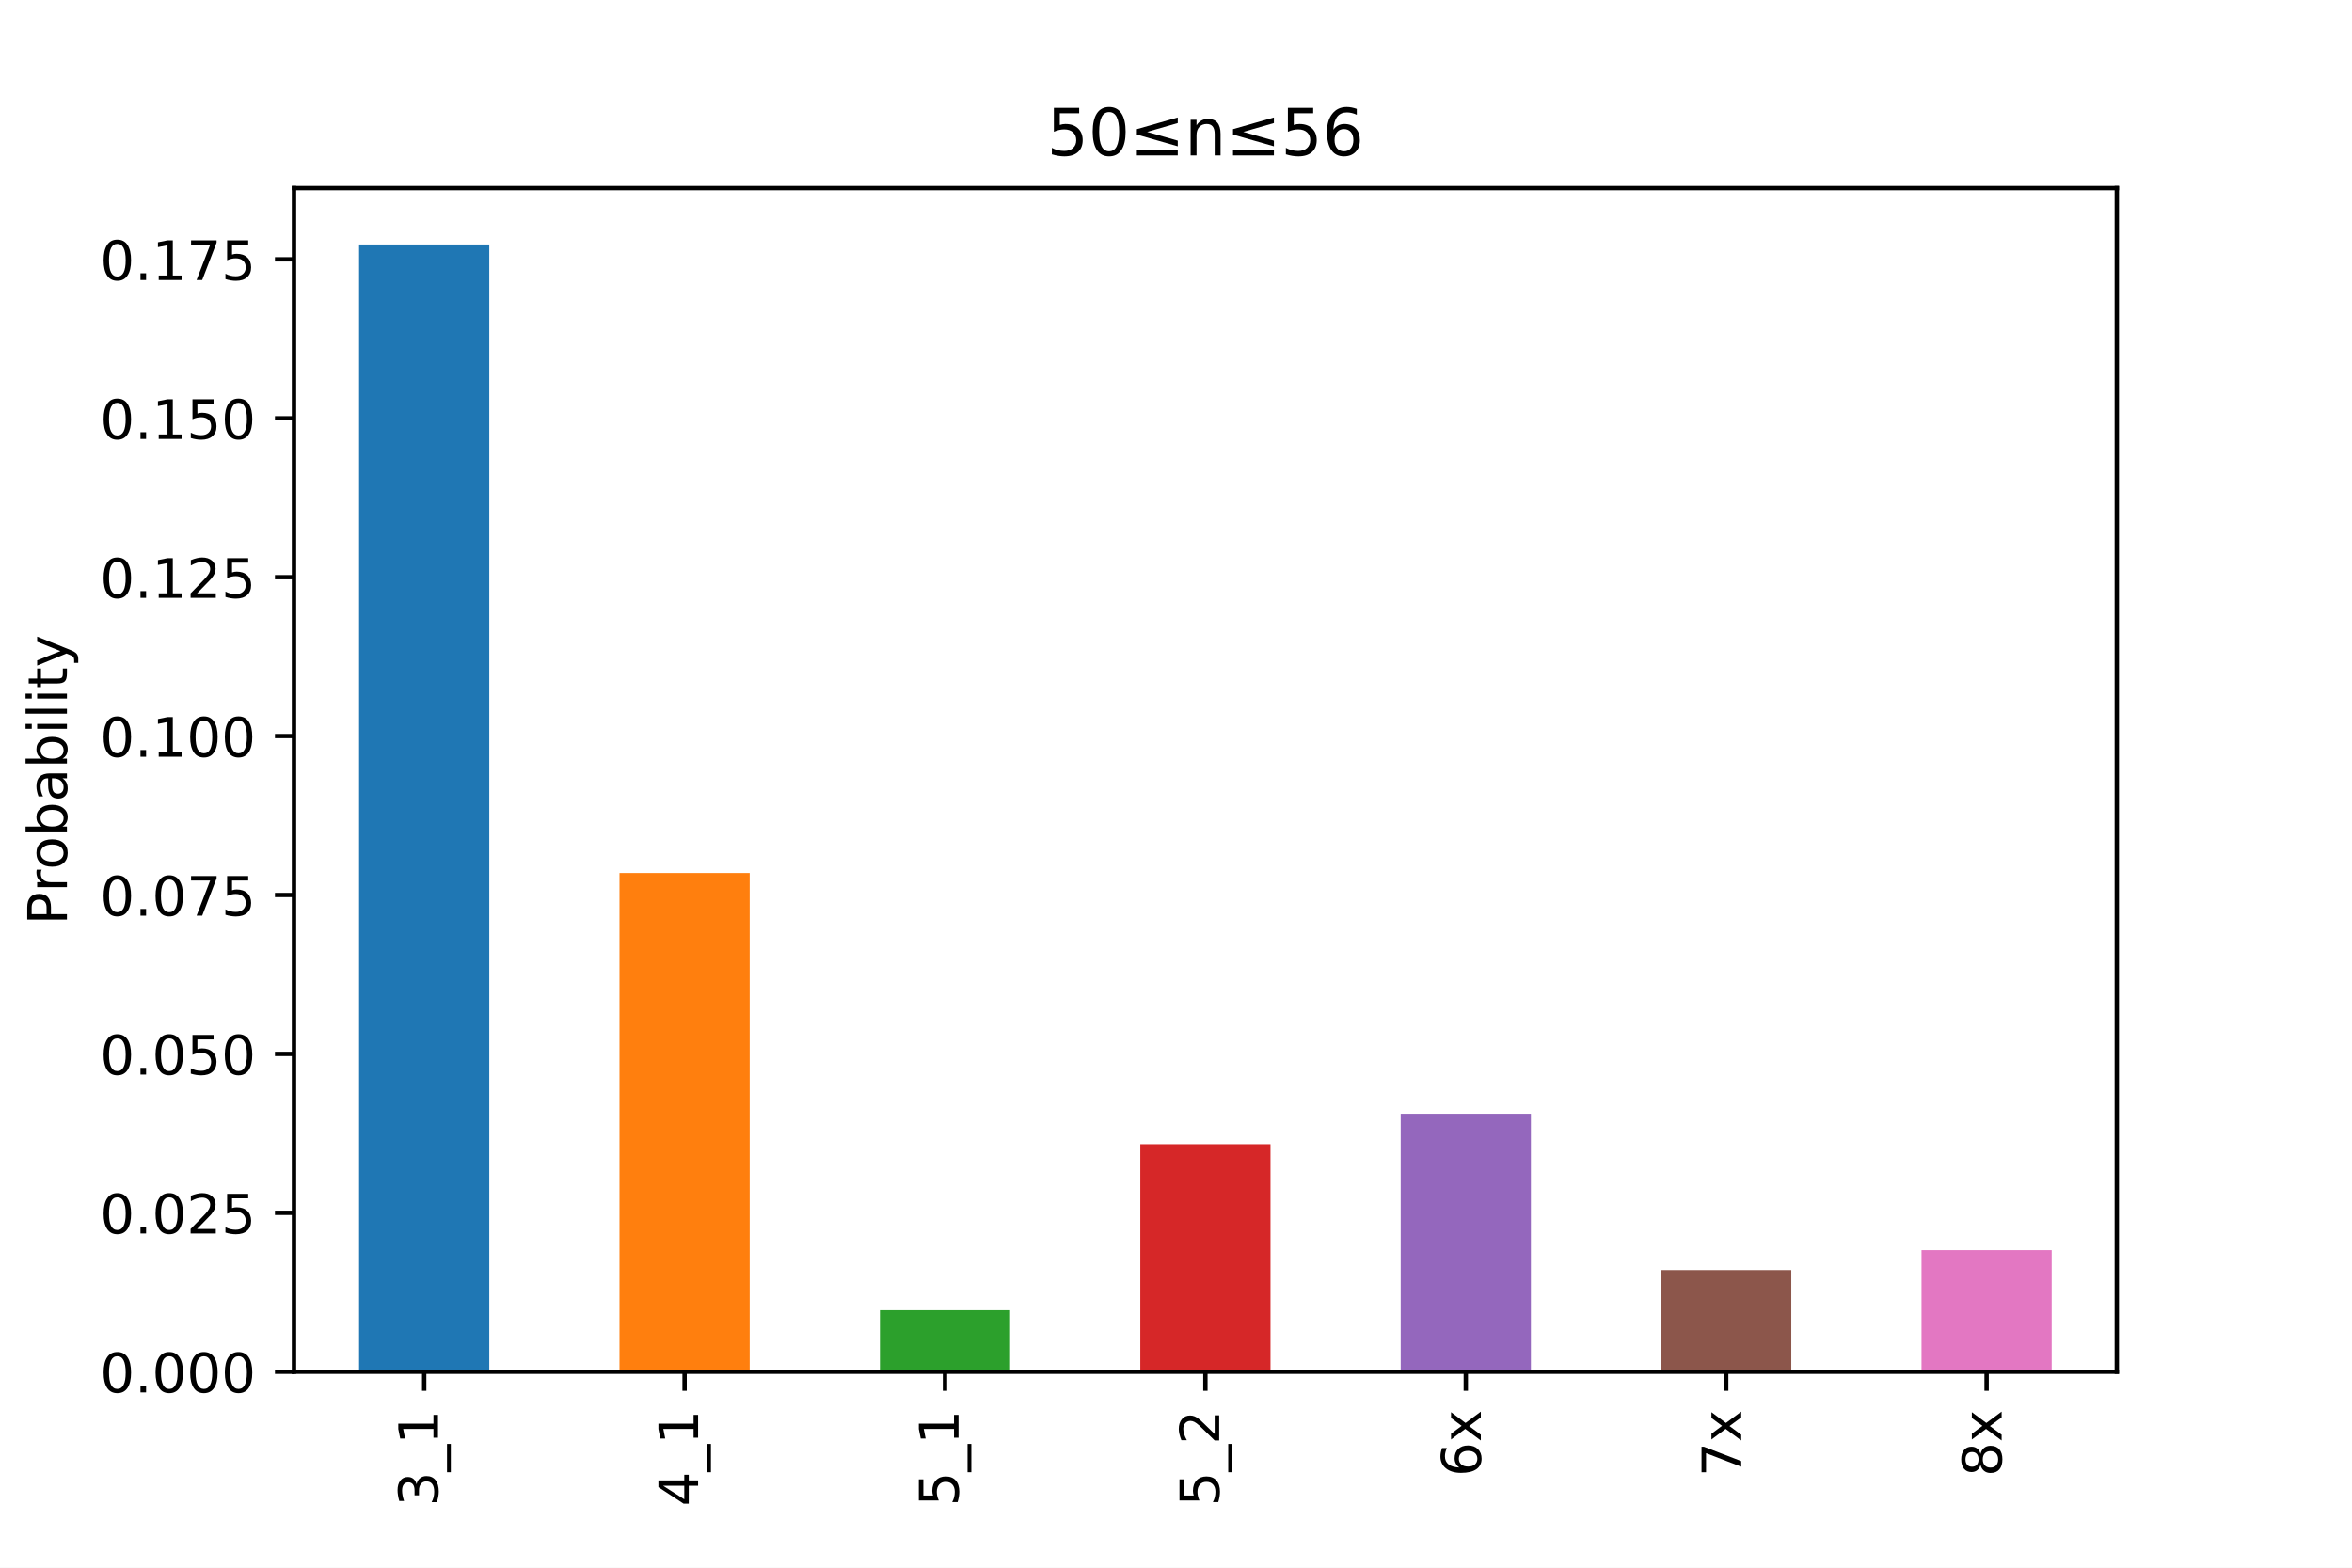
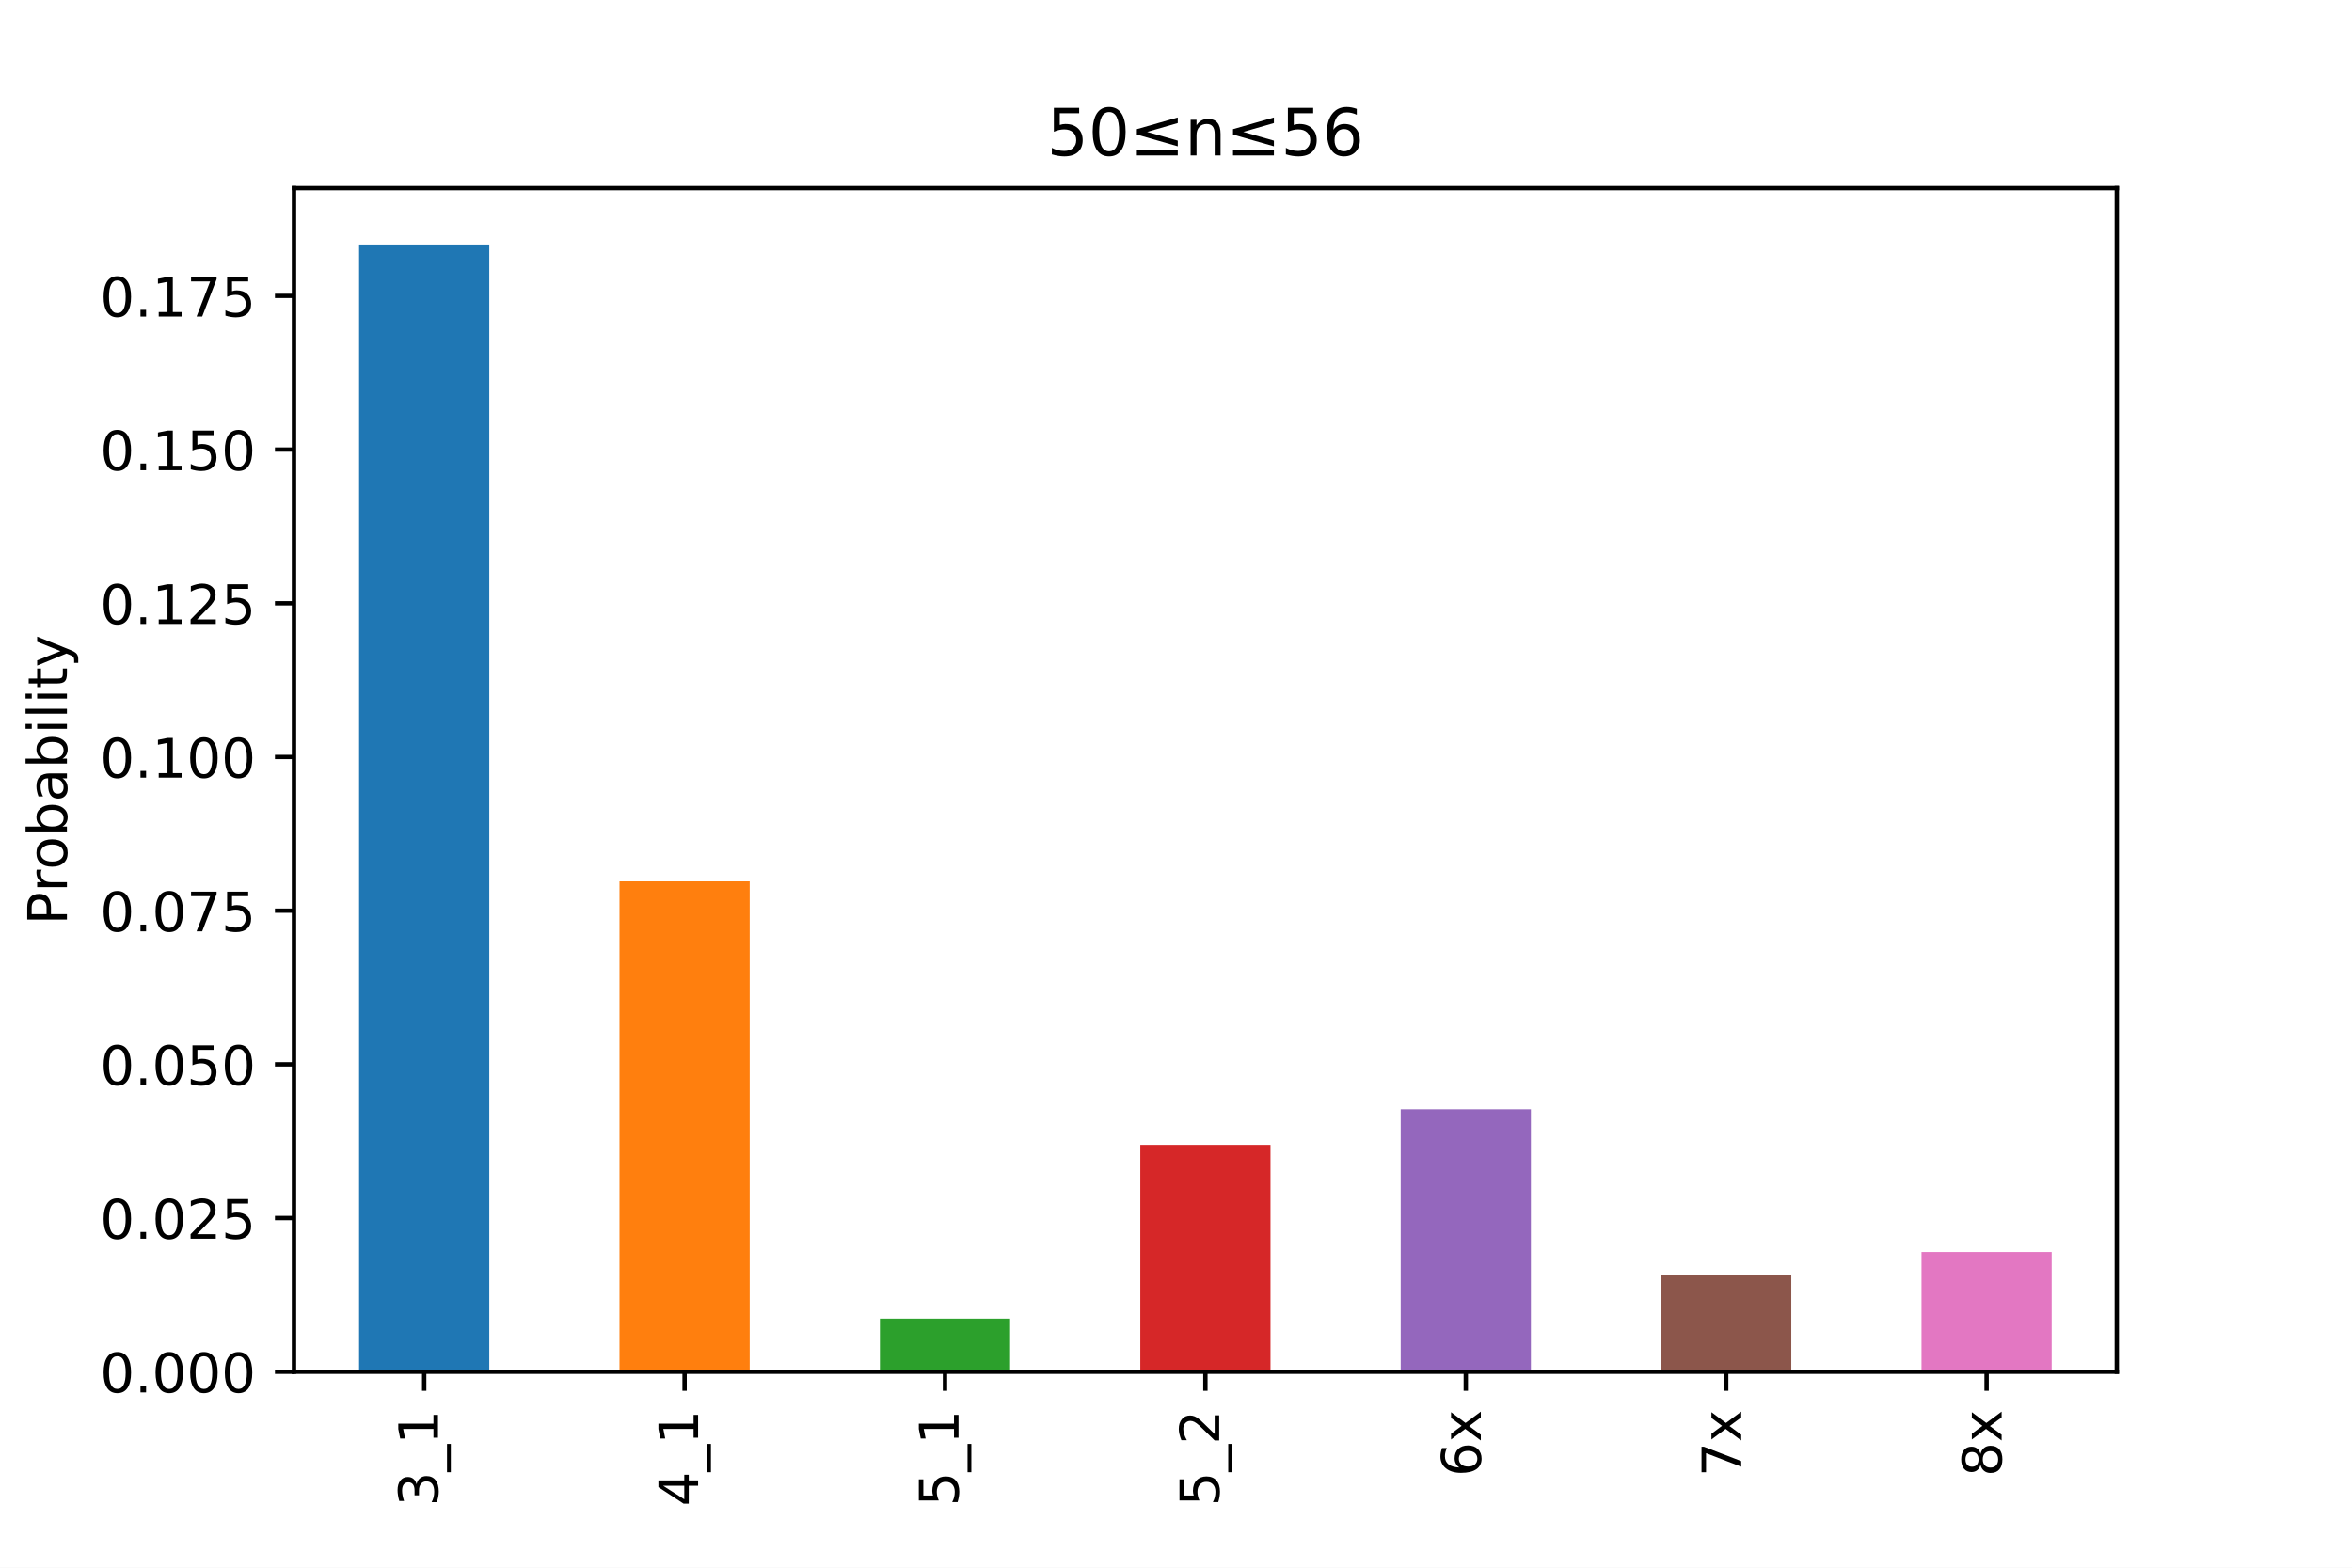
<svg xmlns="http://www.w3.org/2000/svg" xmlns:xlink="http://www.w3.org/1999/xlink" height="288pt" version="1.1" viewBox="0 0 432 288" width="432pt">
  <defs>
    <style type="text/css">
*{stroke-linecap:butt;stroke-linejoin:round;}
  </style>
  </defs>
  <g id="figure_1">
    <g id="patch_1">
      <path d="M 0 288  L 432 288  L 432 0  L 0 0  z " style="fill:#ffffff;" />
    </g>
    <g id="axes_1">
      <g id="patch_2">
        <path d="M 54 252  L 388.8 252  L 388.8 34.56  L 54 34.56  z " style="fill:#ffffff;" />
      </g>
      <g id="patch_3">
-         <path clip-path="url(#p9a7d810e7b)" d="M 65.957 252  L 89.871 252  L 89.871 44.914  L 65.957 44.914  z " style="fill:#1f77b4;" />
+         <path clip-path="url(#pd737c95964)" d="M 65.957 252  L 89.871 252  L 89.871 44.914  L 65.957 44.914  z " style="fill:#1f77b4;" />
      </g>
      <g id="patch_4">
-         <path clip-path="url(#p9a7d810e7b)" d="M 113.786 252  L 137.7 252  L 137.7 160.376  L 113.786 160.376  z " style="fill:#ff7f0e;" />
+         <path clip-path="url(#pd737c95964)" d="M 113.786 252  L 137.7 252  L 137.7 161.918  L 113.786 161.918  z " style="fill:#ff7f0e;" />
      </g>
      <g id="patch_5">
-         <path clip-path="url(#p9a7d810e7b)" d="M 161.614 252  L 185.529 252  L 185.529 240.698  L 161.614 240.698  z " style="fill:#2ca02c;" />
+         <path clip-path="url(#pd737c95964)" d="M 161.614 252  L 185.529 252  L 185.529 242.241  L 161.614 242.241  z " style="fill:#2ca02c;" />
      </g>
      <g id="patch_6">
-         <path clip-path="url(#p9a7d810e7b)" d="M 209.443 252  L 233.357 252  L 233.357 210.206  L 209.443 210.206  z " style="fill:#d62728;" />
+         <path clip-path="url(#pd737c95964)" d="M 209.443 252  L 233.357 252  L 233.357 210.324  L 209.443 210.324  z " style="fill:#d62728;" />
      </g>
      <g id="patch_7">
-         <path clip-path="url(#p9a7d810e7b)" d="M 257.271 252  L 281.186 252  L 281.186 204.606  L 257.271 204.606  z " style="fill:#9467bd;" />
+         <path clip-path="url(#pd737c95964)" d="M 257.271 252  L 281.186 252  L 281.186 203.786  L 257.271 203.786  z " style="fill:#9467bd;" />
      </g>
      <g id="patch_8">
-         <path clip-path="url(#p9a7d810e7b)" d="M 305.1 252  L 329.014 252  L 329.014 233.324  L 305.1 233.324  z " style="fill:#8c564b;" />
+         <path clip-path="url(#pd737c95964)" d="M 305.1 252  L 329.014 252  L 329.014 234.199  L 305.1 234.199  z " style="fill:#8c564b;" />
      </g>
      <g id="patch_9">
-         <path clip-path="url(#p9a7d810e7b)" d="M 352.929 252  L 376.843 252  L 376.843 229.667  L 352.929 229.667  z " style="fill:#e377c2;" />
+         <path clip-path="url(#pd737c95964)" d="M 352.929 252  L 376.843 252  L 376.843 230.005  L 352.929 230.005  z " style="fill:#e377c2;" />
      </g>
      <g id="matplotlib.axis_1">
        <g id="xtick_1">
          <g id="line2d_1">
            <defs>
-               <path d="M 0 0  L 0 3.5  " id="mc45b939516" style="stroke:#000000;stroke-width:0.8;" />
-             </defs>
-             <g>
-               <use style="stroke:#000000;stroke-width:0.8;" x="77.914" xlink:href="#mc45b939516" y="252" />
+               <path d="M 0 0  L 0 3.5  " id="me83ef49baa" style="stroke:#000000;stroke-width:0.8;" />
+             </defs>
+             <g>
+               <use style="stroke:#000000;stroke-width:0.8;" x="77.914" xlink:href="#me83ef49baa" y="252" />
            </g>
          </g>
          <g id="text_1">
            <defs>
              <path d="M 40.578 39.312  Q 47.656 37.797 51.625 33  Q 55.609 28.219 55.609 21.188  Q 55.609 10.406 48.188 4.484  Q 40.766 -1.422 27.094 -1.422  Q 22.516 -1.422 17.656 -0.516  Q 12.797 0.391 7.625 2.203  L 7.625 11.719  Q 11.719 9.328 16.594 8.109  Q 21.484 6.891 26.812 6.891  Q 36.078 6.891 40.938 10.547  Q 45.797 14.203 45.797 21.188  Q 45.797 27.641 41.281 31.266  Q 36.766 34.906 28.719 34.906  L 20.219 34.906  L 20.219 43.016  L 29.109 43.016  Q 36.375 43.016 40.234 45.922  Q 44.094 48.828 44.094 54.297  Q 44.094 59.906 40.109 62.906  Q 36.141 65.922 28.719 65.922  Q 24.656 65.922 20.016 65.031  Q 15.375 64.156 9.812 62.312  L 9.812 71.094  Q 15.438 72.656 20.344 73.438  Q 25.25 74.219 29.594 74.219  Q 40.828 74.219 47.359 69.109  Q 53.906 64.016 53.906 55.328  Q 53.906 49.266 50.438 45.094  Q 46.969 40.922 40.578 39.312  z " id="DejaVuSans-33" />
              <path d="M 50.984 -16.609  L 50.984 -23.578  L -0.984 -23.578  L -0.984 -16.609  z " id="DejaVuSans-5f" />
              <path d="M 12.406 8.297  L 28.516 8.297  L 28.516 63.922  L 10.984 60.406  L 10.984 69.391  L 28.422 72.906  L 38.281 72.906  L 38.281 8.297  L 54.391 8.297  L 54.391 0  L 12.406 0  z " id="DejaVuSans-31" />
            </defs>
            <g transform="translate(80.44632 276.725)rotate(-90)scale(0.1 -0.1)">
              <use xlink:href="#DejaVuSans-33" />
              <use x="63.623" xlink:href="#DejaVuSans-5f" />
              <use x="113.623" xlink:href="#DejaVuSans-31" />
            </g>
          </g>
        </g>
        <g id="xtick_2">
          <g id="line2d_2">
            <g>
-               <use style="stroke:#000000;stroke-width:0.8;" x="125.743" xlink:href="#mc45b939516" y="252" />
+               <use style="stroke:#000000;stroke-width:0.8;" x="125.743" xlink:href="#me83ef49baa" y="252" />
            </g>
          </g>
          <g id="text_2">
            <defs>
              <path d="M 37.797 64.312  L 12.891 25.391  L 37.797 25.391  z M 35.203 72.906  L 47.609 72.906  L 47.609 25.391  L 58.016 25.391  L 58.016 17.188  L 47.609 17.188  L 47.609 0  L 37.797 0  L 37.797 17.188  L 4.891 17.188  L 4.891 26.703  z " id="DejaVuSans-34" />
            </defs>
            <g transform="translate(128.2241 276.725)rotate(-90)scale(0.1 -0.1)">
              <use xlink:href="#DejaVuSans-34" />
              <use x="63.623" xlink:href="#DejaVuSans-5f" />
              <use x="113.623" xlink:href="#DejaVuSans-31" />
            </g>
          </g>
        </g>
        <g id="xtick_3">
          <g id="line2d_3">
            <g>
-               <use style="stroke:#000000;stroke-width:0.8;" x="173.571" xlink:href="#mc45b939516" y="252" />
+               <use style="stroke:#000000;stroke-width:0.8;" x="173.571" xlink:href="#me83ef49baa" y="252" />
            </g>
          </g>
          <g id="text_3">
            <defs>
              <path d="M 10.797 72.906  L 49.516 72.906  L 49.516 64.594  L 19.828 64.594  L 19.828 46.734  Q 21.969 47.469 24.109 47.828  Q 26.266 48.188 28.422 48.188  Q 40.625 48.188 47.75 41.5  Q 54.891 34.812 54.891 23.391  Q 54.891 11.625 47.562 5.094  Q 40.234 -1.422 26.906 -1.422  Q 22.312 -1.422 17.547 -0.641  Q 12.797 0.141 7.719 1.703  L 7.719 11.625  Q 12.109 9.234 16.797 8.062  Q 21.484 6.891 26.703 6.891  Q 35.156 6.891 40.078 11.328  Q 45.016 15.766 45.016 23.391  Q 45.016 31 40.078 35.438  Q 35.156 39.891 26.703 39.891  Q 22.75 39.891 18.812 39.016  Q 14.891 38.141 10.797 36.281  z " id="DejaVuSans-35" />
            </defs>
            <g transform="translate(176.0527 276.725)rotate(-90)scale(0.1 -0.1)">
              <use xlink:href="#DejaVuSans-35" />
              <use x="63.623" xlink:href="#DejaVuSans-5f" />
              <use x="113.623" xlink:href="#DejaVuSans-31" />
            </g>
          </g>
        </g>
        <g id="xtick_4">
          <g id="line2d_4">
            <g>
-               <use style="stroke:#000000;stroke-width:0.8;" x="221.4" xlink:href="#mc45b939516" y="252" />
+               <use style="stroke:#000000;stroke-width:0.8;" x="221.4" xlink:href="#me83ef49baa" y="252" />
            </g>
          </g>
          <g id="text_4">
            <defs>
              <path d="M 19.188 8.297  L 53.609 8.297  L 53.609 0  L 7.328 0  L 7.328 8.297  Q 12.938 14.109 22.625 23.891  Q 32.328 33.688 34.812 36.531  Q 39.547 41.844 41.422 45.531  Q 43.312 49.219 43.312 52.781  Q 43.312 58.594 39.234 62.25  Q 35.156 65.922 28.609 65.922  Q 23.969 65.922 18.812 64.312  Q 13.672 62.703 7.812 59.422  L 7.812 69.391  Q 13.766 71.781 18.938 73  Q 24.125 74.219 28.422 74.219  Q 39.75 74.219 46.484 68.547  Q 53.219 62.891 53.219 53.422  Q 53.219 48.922 51.531 44.891  Q 49.859 40.875 45.406 35.406  Q 44.188 33.984 37.641 27.219  Q 31.109 20.453 19.188 8.297  z " id="DejaVuSans-32" />
            </defs>
            <g transform="translate(223.932 276.725)rotate(-90)scale(0.1 -0.1)">
              <use xlink:href="#DejaVuSans-35" />
              <use x="63.623" xlink:href="#DejaVuSans-5f" />
              <use x="113.623" xlink:href="#DejaVuSans-32" />
            </g>
          </g>
        </g>
        <g id="xtick_5">
          <g id="line2d_5">
            <g>
-               <use style="stroke:#000000;stroke-width:0.8;" x="269.229" xlink:href="#mc45b939516" y="252" />
+               <use style="stroke:#000000;stroke-width:0.8;" x="269.229" xlink:href="#me83ef49baa" y="252" />
            </g>
          </g>
          <g id="text_5">
            <defs>
              <path d="M 33.016 40.375  Q 26.375 40.375 22.484 35.828  Q 18.609 31.297 18.609 23.391  Q 18.609 15.531 22.484 10.953  Q 26.375 6.391 33.016 6.391  Q 39.656 6.391 43.531 10.953  Q 47.406 15.531 47.406 23.391  Q 47.406 31.297 43.531 35.828  Q 39.656 40.375 33.016 40.375  z M 52.594 71.297  L 52.594 62.312  Q 48.875 64.062 45.094 64.984  Q 41.312 65.922 37.594 65.922  Q 27.828 65.922 22.672 59.328  Q 17.531 52.734 16.797 39.406  Q 19.672 43.656 24.016 45.922  Q 28.375 48.188 33.594 48.188  Q 44.578 48.188 50.953 41.516  Q 57.328 34.859 57.328 23.391  Q 57.328 12.156 50.688 5.359  Q 44.047 -1.422 33.016 -1.422  Q 20.359 -1.422 13.672 8.266  Q 6.984 17.969 6.984 36.375  Q 6.984 53.656 15.188 63.938  Q 23.391 74.219 37.203 74.219  Q 40.922 74.219 44.703 73.484  Q 48.484 72.75 52.594 71.297  z " id="DejaVuSans-36" />
              <path d="M 54.891 54.688  L 35.109 28.078  L 55.906 0  L 45.312 0  L 29.391 21.484  L 13.484 0  L 2.875 0  L 24.125 28.609  L 4.688 54.688  L 15.281 54.688  L 29.781 35.203  L 44.281 54.688  z " id="DejaVuSans-78" />
            </defs>
            <g transform="translate(271.9879 271.2812)rotate(-90)scale(0.1 -0.1)">
              <use xlink:href="#DejaVuSans-36" />
              <use x="63.623" xlink:href="#DejaVuSans-78" />
            </g>
          </g>
        </g>
        <g id="xtick_6">
          <g id="line2d_6">
            <g>
-               <use style="stroke:#000000;stroke-width:0.8;" x="317.057" xlink:href="#mc45b939516" y="252" />
+               <use style="stroke:#000000;stroke-width:0.8;" x="317.057" xlink:href="#me83ef49baa" y="252" />
            </g>
          </g>
          <g id="text_6">
            <defs>
              <path d="M 8.203 72.906  L 55.078 72.906  L 55.078 68.703  L 28.609 0  L 18.312 0  L 43.219 64.594  L 8.203 64.594  z " id="DejaVuSans-37" />
            </defs>
            <g transform="translate(319.8165 271.2812)rotate(-90)scale(0.1 -0.1)">
              <use xlink:href="#DejaVuSans-37" />
              <use x="63.623" xlink:href="#DejaVuSans-78" />
            </g>
          </g>
        </g>
        <g id="xtick_7">
          <g id="line2d_7">
            <g>
-               <use style="stroke:#000000;stroke-width:0.8;" x="364.886" xlink:href="#mc45b939516" y="252" />
+               <use style="stroke:#000000;stroke-width:0.8;" x="364.886" xlink:href="#me83ef49baa" y="252" />
            </g>
          </g>
          <g id="text_7">
            <defs>
              <path d="M 31.781 34.625  Q 24.75 34.625 20.719 30.859  Q 16.703 27.094 16.703 20.516  Q 16.703 13.922 20.719 10.156  Q 24.75 6.391 31.781 6.391  Q 38.812 6.391 42.859 10.172  Q 46.922 13.969 46.922 20.516  Q 46.922 27.094 42.891 30.859  Q 38.875 34.625 31.781 34.625  z M 21.922 38.812  Q 15.578 40.375 12.031 44.719  Q 8.5 49.078 8.5 55.328  Q 8.5 64.062 14.719 69.141  Q 20.953 74.219 31.781 74.219  Q 42.672 74.219 48.875 69.141  Q 55.078 64.062 55.078 55.328  Q 55.078 49.078 51.531 44.719  Q 48 40.375 41.703 38.812  Q 48.828 37.156 52.797 32.312  Q 56.781 27.484 56.781 20.516  Q 56.781 9.906 50.312 4.234  Q 43.844 -1.422 31.781 -1.422  Q 19.734 -1.422 13.25 4.234  Q 6.781 9.906 6.781 20.516  Q 6.781 27.484 10.781 32.312  Q 14.797 37.156 21.922 38.812  z M 18.312 54.391  Q 18.312 48.734 21.844 45.562  Q 25.391 42.391 31.781 42.391  Q 38.141 42.391 41.719 45.562  Q 45.312 48.734 45.312 54.391  Q 45.312 60.062 41.719 63.234  Q 38.141 66.406 31.781 66.406  Q 25.391 66.406 21.844 63.234  Q 18.312 60.062 18.312 54.391  z " id="DejaVuSans-38" />
            </defs>
            <g transform="translate(367.6451 271.2812)rotate(-90)scale(0.1 -0.1)">
              <use xlink:href="#DejaVuSans-38" />
              <use x="63.623" xlink:href="#DejaVuSans-78" />
            </g>
          </g>
        </g>
      </g>
      <g id="matplotlib.axis_2">
        <g id="ytick_1">
          <g id="line2d_8">
            <defs>
-               <path d="M 0 0  L -3.5 0  " id="m27fb0ece18" style="stroke:#000000;stroke-width:0.8;" />
-             </defs>
-             <g>
-               <use style="stroke:#000000;stroke-width:0.8;" x="54" xlink:href="#m27fb0ece18" y="252" />
+               <path d="M 0 0  L -3.5 0  " id="m26150c7965" style="stroke:#000000;stroke-width:0.8;" />
+             </defs>
+             <g>
+               <use style="stroke:#000000;stroke-width:0.8;" x="54" xlink:href="#m26150c7965" y="252" />
            </g>
          </g>
          <g id="text_8">
            <defs>
              <path d="M 31.781 66.406  Q 24.172 66.406 20.328 58.906  Q 16.5 51.422 16.5 36.375  Q 16.5 21.391 20.328 13.891  Q 24.172 6.391 31.781 6.391  Q 39.453 6.391 43.281 13.891  Q 47.125 21.391 47.125 36.375  Q 47.125 51.422 43.281 58.906  Q 39.453 66.406 31.781 66.406  z M 31.781 74.219  Q 44.047 74.219 50.516 64.516  Q 56.984 54.828 56.984 36.375  Q 56.984 17.969 50.516 8.266  Q 44.047 -1.422 31.781 -1.422  Q 19.531 -1.422 13.062 8.266  Q 6.594 17.969 6.594 36.375  Q 6.594 54.828 13.062 64.516  Q 19.531 74.219 31.781 74.219  z " id="DejaVuSans-30" />
              <path d="M 10.688 12.406  L 21 12.406  L 21 0  L 10.688 0  z " id="DejaVuSans-2e" />
            </defs>
            <g transform="translate(18.37187 255.7992)scale(0.1 -0.1)">
              <use xlink:href="#DejaVuSans-30" />
              <use x="63.623" xlink:href="#DejaVuSans-2e" />
              <use x="95.41" xlink:href="#DejaVuSans-30" />
              <use x="159.033" xlink:href="#DejaVuSans-30" />
              <use x="222.656" xlink:href="#DejaVuSans-30" />
            </g>
          </g>
        </g>
        <g id="ytick_2">
          <g id="line2d_9">
            <g>
-               <use style="stroke:#000000;stroke-width:0.8;" x="54" xlink:href="#m27fb0ece18" y="222.807" />
+               <use style="stroke:#000000;stroke-width:0.8;" x="54" xlink:href="#m26150c7965" y="223.766" />
            </g>
          </g>
          <g id="text_9">
-             <g transform="translate(18.37187 226.6062)scale(0.1 -0.1)">
+             <g transform="translate(18.37187 227.5648)scale(0.1 -0.1)">
              <use xlink:href="#DejaVuSans-30" />
              <use x="63.623" xlink:href="#DejaVuSans-2e" />
              <use x="95.41" xlink:href="#DejaVuSans-30" />
              <use x="159.033" xlink:href="#DejaVuSans-32" />
              <use x="222.656" xlink:href="#DejaVuSans-35" />
            </g>
          </g>
        </g>
        <g id="ytick_3">
          <g id="line2d_10">
            <g>
-               <use style="stroke:#000000;stroke-width:0.8;" x="54" xlink:href="#m27fb0ece18" y="193.614" />
+               <use style="stroke:#000000;stroke-width:0.8;" x="54" xlink:href="#m26150c7965" y="195.531" />
            </g>
          </g>
          <g id="text_10">
-             <g transform="translate(18.37187 197.4131)scale(0.1 -0.1)">
+             <g transform="translate(18.37187 199.3303)scale(0.1 -0.1)">
              <use xlink:href="#DejaVuSans-30" />
              <use x="63.623" xlink:href="#DejaVuSans-2e" />
              <use x="95.41" xlink:href="#DejaVuSans-30" />
              <use x="159.033" xlink:href="#DejaVuSans-35" />
              <use x="222.656" xlink:href="#DejaVuSans-30" />
            </g>
          </g>
        </g>
        <g id="ytick_4">
          <g id="line2d_11">
            <g>
-               <use style="stroke:#000000;stroke-width:0.8;" x="54" xlink:href="#m27fb0ece18" y="164.421" />
+               <use style="stroke:#000000;stroke-width:0.8;" x="54" xlink:href="#m26150c7965" y="167.297" />
            </g>
          </g>
          <g id="text_11">
-             <g transform="translate(18.37187 168.22)scale(0.1 -0.1)">
+             <g transform="translate(18.37187 171.0959)scale(0.1 -0.1)">
              <use xlink:href="#DejaVuSans-30" />
              <use x="63.623" xlink:href="#DejaVuSans-2e" />
              <use x="95.41" xlink:href="#DejaVuSans-30" />
              <use x="159.033" xlink:href="#DejaVuSans-37" />
              <use x="222.656" xlink:href="#DejaVuSans-35" />
            </g>
          </g>
        </g>
        <g id="ytick_5">
          <g id="line2d_12">
            <g>
-               <use style="stroke:#000000;stroke-width:0.8;" x="54" xlink:href="#m27fb0ece18" y="135.228" />
+               <use style="stroke:#000000;stroke-width:0.8;" x="54" xlink:href="#m26150c7965" y="139.062" />
            </g>
          </g>
          <g id="text_12">
-             <g transform="translate(18.37187 139.027)scale(0.1 -0.1)">
+             <g transform="translate(18.37187 142.8614)scale(0.1 -0.1)">
              <use xlink:href="#DejaVuSans-30" />
              <use x="63.623" xlink:href="#DejaVuSans-2e" />
              <use x="95.41" xlink:href="#DejaVuSans-31" />
              <use x="159.033" xlink:href="#DejaVuSans-30" />
              <use x="222.656" xlink:href="#DejaVuSans-30" />
            </g>
          </g>
        </g>
        <g id="ytick_6">
          <g id="line2d_13">
            <g>
-               <use style="stroke:#000000;stroke-width:0.8;" x="54" xlink:href="#m27fb0ece18" y="106.035" />
+               <use style="stroke:#000000;stroke-width:0.8;" x="54" xlink:href="#m26150c7965" y="110.828" />
            </g>
          </g>
          <g id="text_13">
-             <g transform="translate(18.37187 109.8339)scale(0.1 -0.1)">
+             <g transform="translate(18.37187 114.6269)scale(0.1 -0.1)">
              <use xlink:href="#DejaVuSans-30" />
              <use x="63.623" xlink:href="#DejaVuSans-2e" />
              <use x="95.41" xlink:href="#DejaVuSans-31" />
              <use x="159.033" xlink:href="#DejaVuSans-32" />
              <use x="222.656" xlink:href="#DejaVuSans-35" />
            </g>
          </g>
        </g>
        <g id="ytick_7">
          <g id="line2d_14">
            <g>
-               <use style="stroke:#000000;stroke-width:0.8;" x="54" xlink:href="#m27fb0ece18" y="76.842" />
+               <use style="stroke:#000000;stroke-width:0.8;" x="54" xlink:href="#m26150c7965" y="82.593" />
            </g>
          </g>
          <g id="text_14">
-             <g transform="translate(18.37187 80.64087)scale(0.1 -0.1)">
+             <g transform="translate(18.37187 86.39249)scale(0.1 -0.1)">
              <use xlink:href="#DejaVuSans-30" />
              <use x="63.623" xlink:href="#DejaVuSans-2e" />
              <use x="95.41" xlink:href="#DejaVuSans-31" />
              <use x="159.033" xlink:href="#DejaVuSans-35" />
              <use x="222.656" xlink:href="#DejaVuSans-30" />
            </g>
          </g>
        </g>
        <g id="ytick_8">
          <g id="line2d_15">
            <g>
-               <use style="stroke:#000000;stroke-width:0.8;" x="54" xlink:href="#m27fb0ece18" y="47.649" />
+               <use style="stroke:#000000;stroke-width:0.8;" x="54" xlink:href="#m26150c7965" y="54.359" />
            </g>
          </g>
          <g id="text_15">
-             <g transform="translate(18.37187 51.44782)scale(0.1 -0.1)">
+             <g transform="translate(18.37187 58.15803)scale(0.1 -0.1)">
              <use xlink:href="#DejaVuSans-30" />
              <use x="63.623" xlink:href="#DejaVuSans-2e" />
              <use x="95.41" xlink:href="#DejaVuSans-31" />
              <use x="159.033" xlink:href="#DejaVuSans-37" />
              <use x="222.656" xlink:href="#DejaVuSans-35" />
            </g>
          </g>
        </g>
        <g id="text_16">
          <defs>
            <path d="M 19.672 64.797  L 19.672 37.406  L 32.078 37.406  Q 38.969 37.406 42.719 40.969  Q 46.484 44.531 46.484 51.125  Q 46.484 57.672 42.719 61.234  Q 38.969 64.797 32.078 64.797  z M 9.812 72.906  L 32.078 72.906  Q 44.344 72.906 50.609 67.359  Q 56.891 61.812 56.891 51.125  Q 56.891 40.328 50.609 34.812  Q 44.344 29.297 32.078 29.297  L 19.672 29.297  L 19.672 0  L 9.812 0  z " id="DejaVuSans-50" />
            <path d="M 41.109 46.297  Q 39.594 47.172 37.812 47.578  Q 36.031 48 33.891 48  Q 26.266 48 22.188 43.047  Q 18.109 38.094 18.109 28.812  L 18.109 0  L 9.078 0  L 9.078 54.688  L 18.109 54.688  L 18.109 46.188  Q 20.953 51.172 25.484 53.578  Q 30.031 56 36.531 56  Q 37.453 56 38.578 55.875  Q 39.703 55.766 41.062 55.516  z " id="DejaVuSans-72" />
            <path d="M 30.609 48.391  Q 23.391 48.391 19.188 42.75  Q 14.984 37.109 14.984 27.297  Q 14.984 17.484 19.156 11.844  Q 23.344 6.203 30.609 6.203  Q 37.797 6.203 41.984 11.859  Q 46.188 17.531 46.188 27.297  Q 46.188 37.016 41.984 42.703  Q 37.797 48.391 30.609 48.391  z M 30.609 56  Q 42.328 56 49.016 48.375  Q 55.719 40.766 55.719 27.297  Q 55.719 13.875 49.016 6.219  Q 42.328 -1.422 30.609 -1.422  Q 18.844 -1.422 12.172 6.219  Q 5.516 13.875 5.516 27.297  Q 5.516 40.766 12.172 48.375  Q 18.844 56 30.609 56  z " id="DejaVuSans-6f" />
            <path d="M 48.688 27.297  Q 48.688 37.203 44.609 42.844  Q 40.531 48.484 33.406 48.484  Q 26.266 48.484 22.188 42.844  Q 18.109 37.203 18.109 27.297  Q 18.109 17.391 22.188 11.75  Q 26.266 6.109 33.406 6.109  Q 40.531 6.109 44.609 11.75  Q 48.688 17.391 48.688 27.297  z M 18.109 46.391  Q 20.953 51.266 25.266 53.625  Q 29.594 56 35.594 56  Q 45.562 56 51.781 48.094  Q 58.016 40.188 58.016 27.297  Q 58.016 14.406 51.781 6.484  Q 45.562 -1.422 35.594 -1.422  Q 29.594 -1.422 25.266 0.953  Q 20.953 3.328 18.109 8.203  L 18.109 0  L 9.078 0  L 9.078 75.984  L 18.109 75.984  z " id="DejaVuSans-62" />
            <path d="M 34.281 27.484  Q 23.391 27.484 19.188 25  Q 14.984 22.516 14.984 16.5  Q 14.984 11.719 18.141 8.906  Q 21.297 6.109 26.703 6.109  Q 34.188 6.109 38.703 11.406  Q 43.219 16.703 43.219 25.484  L 43.219 27.484  z M 52.203 31.203  L 52.203 0  L 43.219 0  L 43.219 8.297  Q 40.141 3.328 35.547 0.953  Q 30.953 -1.422 24.312 -1.422  Q 15.922 -1.422 10.953 3.297  Q 6 8.016 6 15.922  Q 6 25.141 12.172 29.828  Q 18.359 34.516 30.609 34.516  L 43.219 34.516  L 43.219 35.406  Q 43.219 41.609 39.141 45  Q 35.062 48.391 27.688 48.391  Q 23 48.391 18.547 47.266  Q 14.109 46.141 10.016 43.891  L 10.016 52.203  Q 14.938 54.109 19.578 55.047  Q 24.219 56 28.609 56  Q 40.484 56 46.344 49.844  Q 52.203 43.703 52.203 31.203  z " id="DejaVuSans-61" />
            <path d="M 9.422 54.688  L 18.406 54.688  L 18.406 0  L 9.422 0  z M 9.422 75.984  L 18.406 75.984  L 18.406 64.594  L 9.422 64.594  z " id="DejaVuSans-69" />
            <path d="M 9.422 75.984  L 18.406 75.984  L 18.406 0  L 9.422 0  z " id="DejaVuSans-6c" />
            <path d="M 18.312 70.219  L 18.312 54.688  L 36.812 54.688  L 36.812 47.703  L 18.312 47.703  L 18.312 18.016  Q 18.312 11.328 20.141 9.422  Q 21.969 7.516 27.594 7.516  L 36.812 7.516  L 36.812 0  L 27.594 0  Q 17.188 0 13.234 3.875  Q 9.281 7.766 9.281 18.016  L 9.281 47.703  L 2.688 47.703  L 2.688 54.688  L 9.281 54.688  L 9.281 70.219  z " id="DejaVuSans-74" />
            <path d="M 32.172 -5.078  Q 28.375 -14.844 24.75 -17.812  Q 21.141 -20.797 15.094 -20.797  L 7.906 -20.797  L 7.906 -13.281  L 13.188 -13.281  Q 16.891 -13.281 18.938 -11.516  Q 21 -9.766 23.484 -3.219  L 25.094 0.875  L 2.984 54.688  L 12.5 54.688  L 29.594 11.922  L 46.688 54.688  L 56.203 54.688  z " id="DejaVuSans-79" />
          </defs>
          <g transform="translate(12.29219 169.9066)rotate(-90)scale(0.1 -0.1)">
            <use xlink:href="#DejaVuSans-50" />
            <use x="60.287" xlink:href="#DejaVuSans-72" />
            <use x="101.369" xlink:href="#DejaVuSans-6f" />
            <use x="162.551" xlink:href="#DejaVuSans-62" />
            <use x="226.027" xlink:href="#DejaVuSans-61" />
            <use x="287.307" xlink:href="#DejaVuSans-62" />
            <use x="350.783" xlink:href="#DejaVuSans-69" />
            <use x="378.566" xlink:href="#DejaVuSans-6c" />
            <use x="406.35" xlink:href="#DejaVuSans-69" />
            <use x="434.133" xlink:href="#DejaVuSans-74" />
            <use x="473.342" xlink:href="#DejaVuSans-79" />
          </g>
        </g>
      </g>
      <g id="patch_10">
        <path d="M 54 252  L 54 34.56  " style="fill:none;stroke:#000000;stroke-linecap:square;stroke-linejoin:miter;stroke-width:0.8;" />
      </g>
      <g id="patch_11">
        <path d="M 388.8 252  L 388.8 34.56  " style="fill:none;stroke:#000000;stroke-linecap:square;stroke-linejoin:miter;stroke-width:0.8;" />
      </g>
      <g id="patch_12">
        <path d="M 54 252  L 388.8 252  " style="fill:none;stroke:#000000;stroke-linecap:square;stroke-linejoin:miter;stroke-width:0.8;" />
      </g>
      <g id="patch_13">
        <path d="M 54 34.56  L 388.8 34.56  " style="fill:none;stroke:#000000;stroke-linecap:square;stroke-linejoin:miter;stroke-width:0.8;" />
      </g>
      <g id="text_17">
        <defs>
          <path d="M 73.188 49.609  L 26.312 36.078  L 73.188 22.703  L 73.188 14.016  L 10.594 31.984  L 10.594 40.281  L 73.188 58.203  z M 10.594 8.297  L 73.188 8.297  L 73.188 0  L 10.594 0  z " id="DejaVuSans-2264" />
          <path d="M 54.891 33.016  L 54.891 0  L 45.906 0  L 45.906 32.719  Q 45.906 40.484 42.875 44.328  Q 39.844 48.188 33.797 48.188  Q 26.516 48.188 22.312 43.547  Q 18.109 38.922 18.109 30.906  L 18.109 0  L 9.078 0  L 9.078 54.688  L 18.109 54.688  L 18.109 46.188  Q 21.344 51.125 25.703 53.562  Q 30.078 56 35.797 56  Q 45.219 56 50.047 50.172  Q 54.891 44.344 54.891 33.016  z " id="DejaVuSans-6e" />
        </defs>
        <g transform="translate(192.2719 28.56)scale(0.12 -0.12)">
          <use xlink:href="#DejaVuSans-35" />
          <use x="63.623" xlink:href="#DejaVuSans-30" />
          <use x="127.246" xlink:href="#DejaVuSans-2264" />
          <use x="211.035" xlink:href="#DejaVuSans-6e" />
          <use x="274.414" xlink:href="#DejaVuSans-2264" />
          <use x="358.203" xlink:href="#DejaVuSans-35" />
          <use x="421.826" xlink:href="#DejaVuSans-36" />
        </g>
      </g>
    </g>
  </g>
  <defs>
-     <clipPath id="p9a7d810e7b">
+     <clipPath id="pd737c95964">
      <rect height="217.44" width="334.8" x="54" y="34.56" />
    </clipPath>
  </defs>
</svg>
